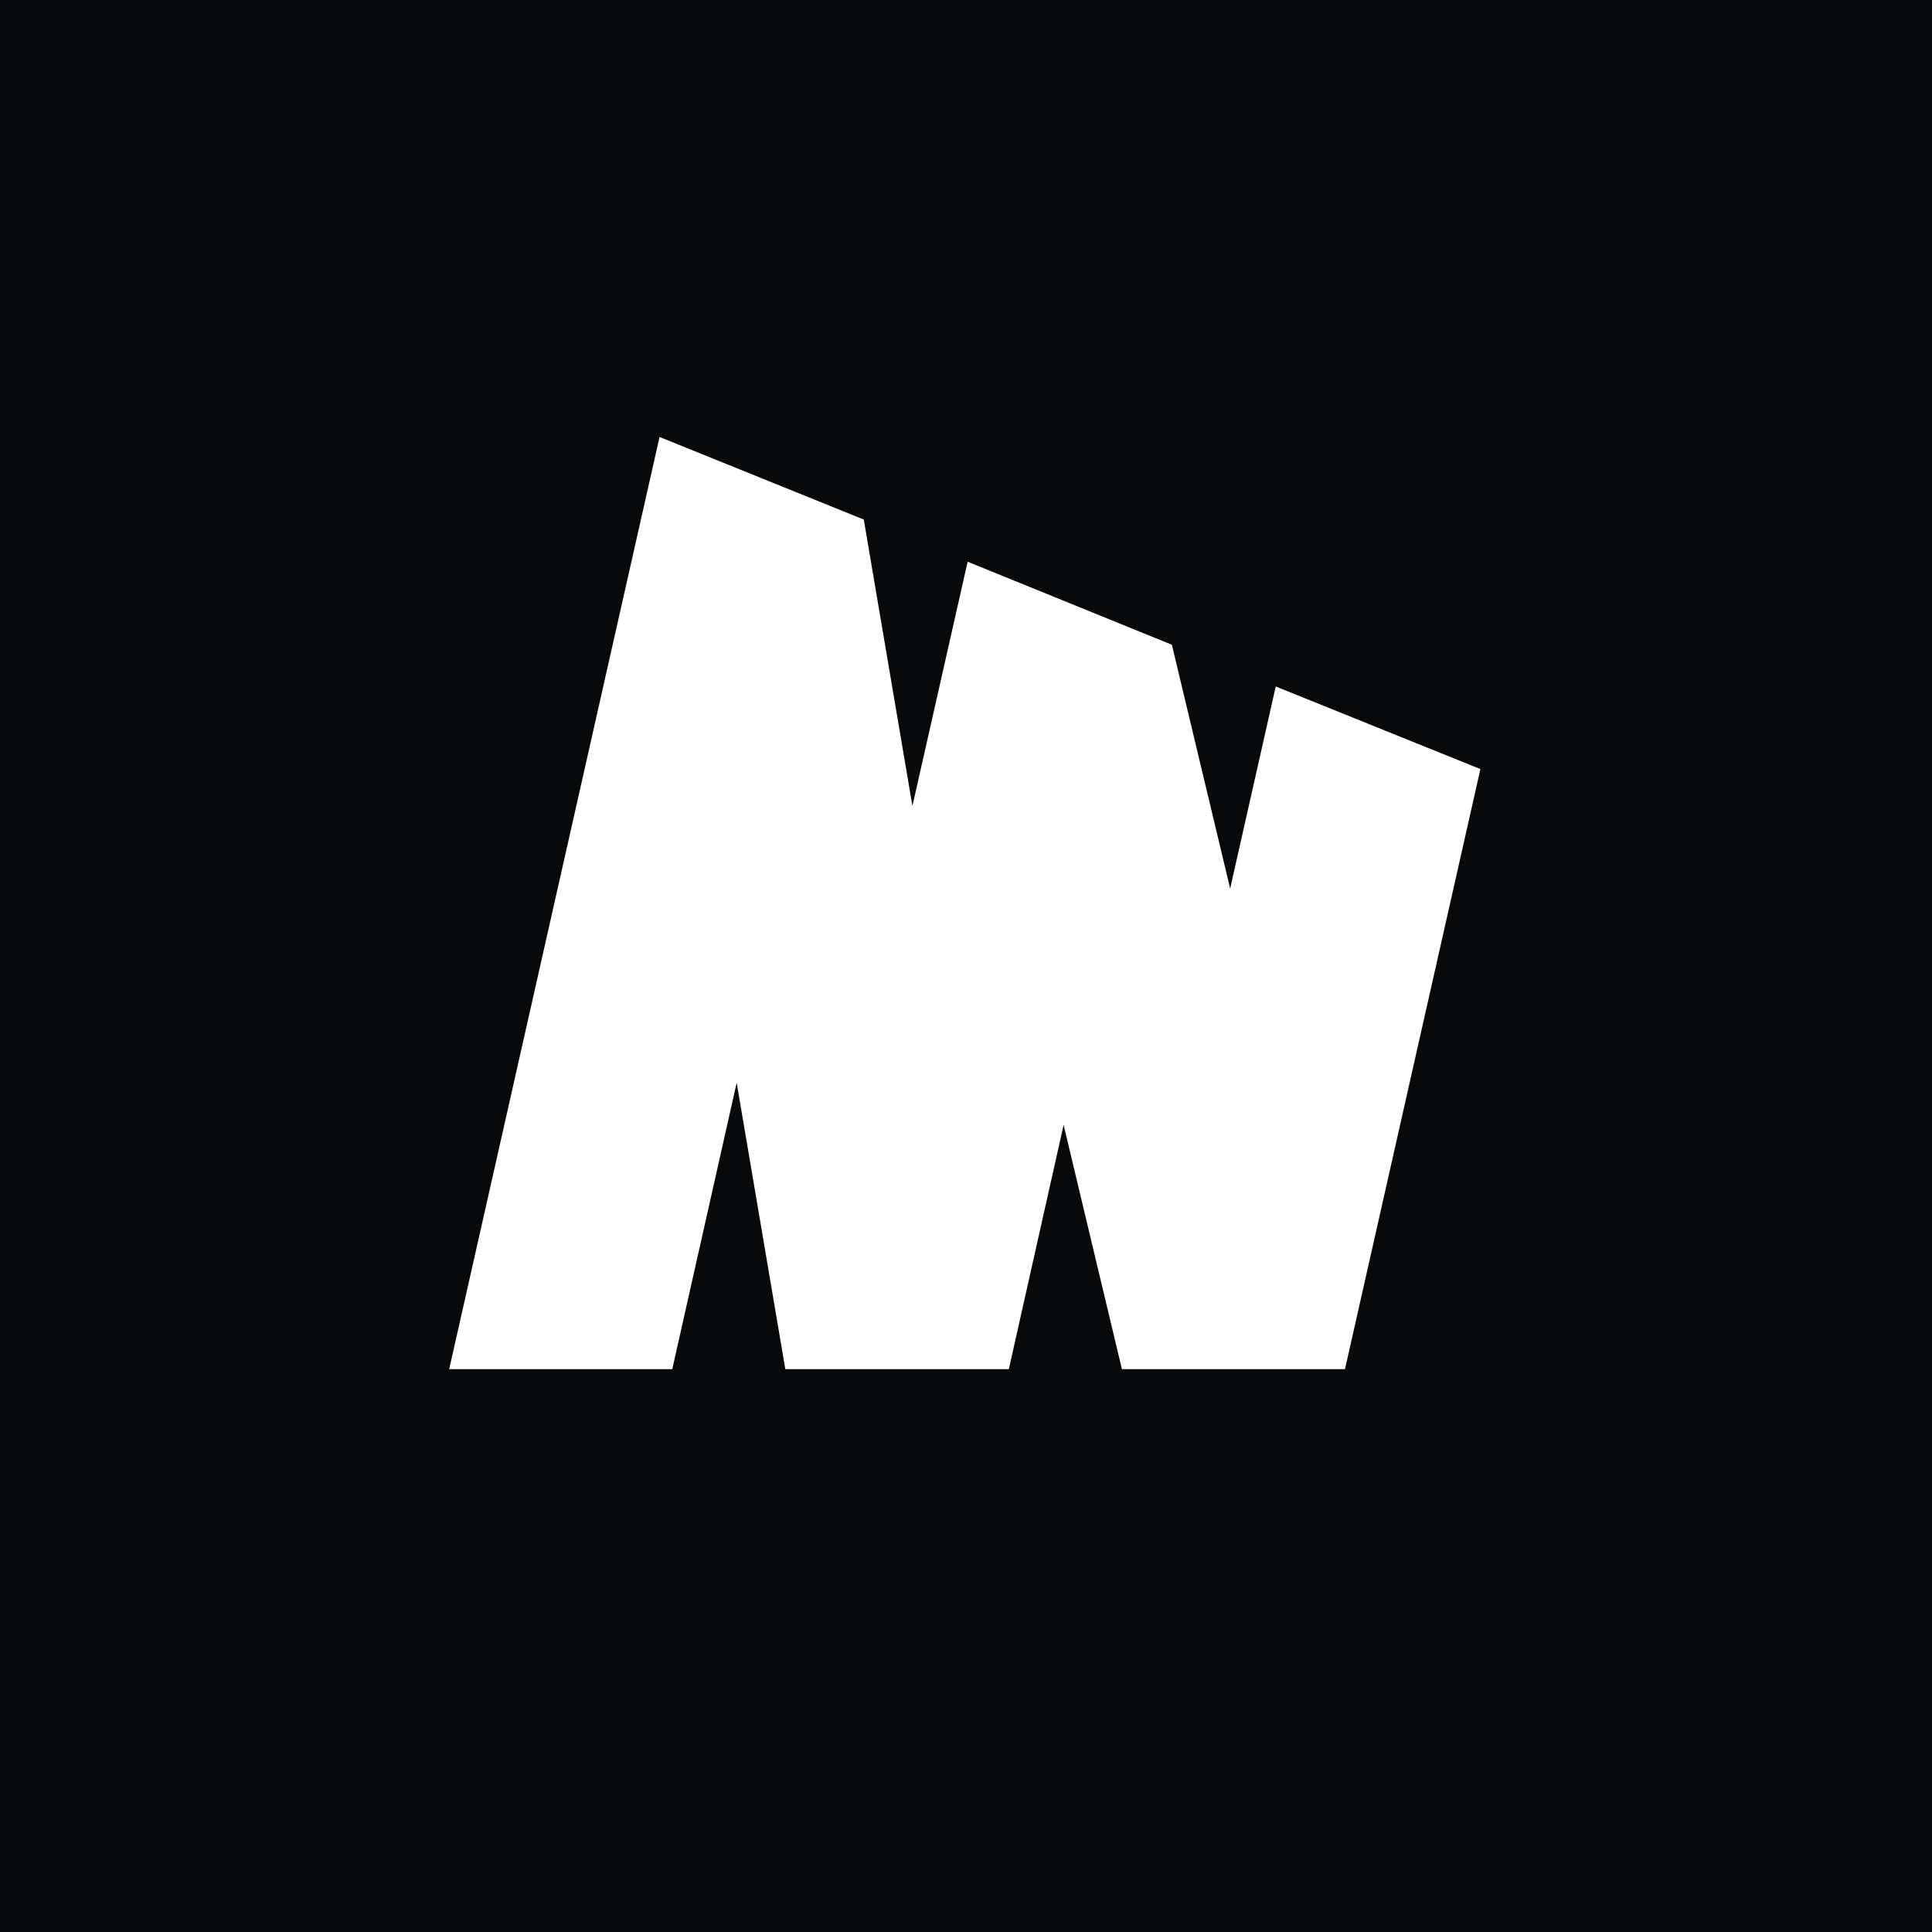
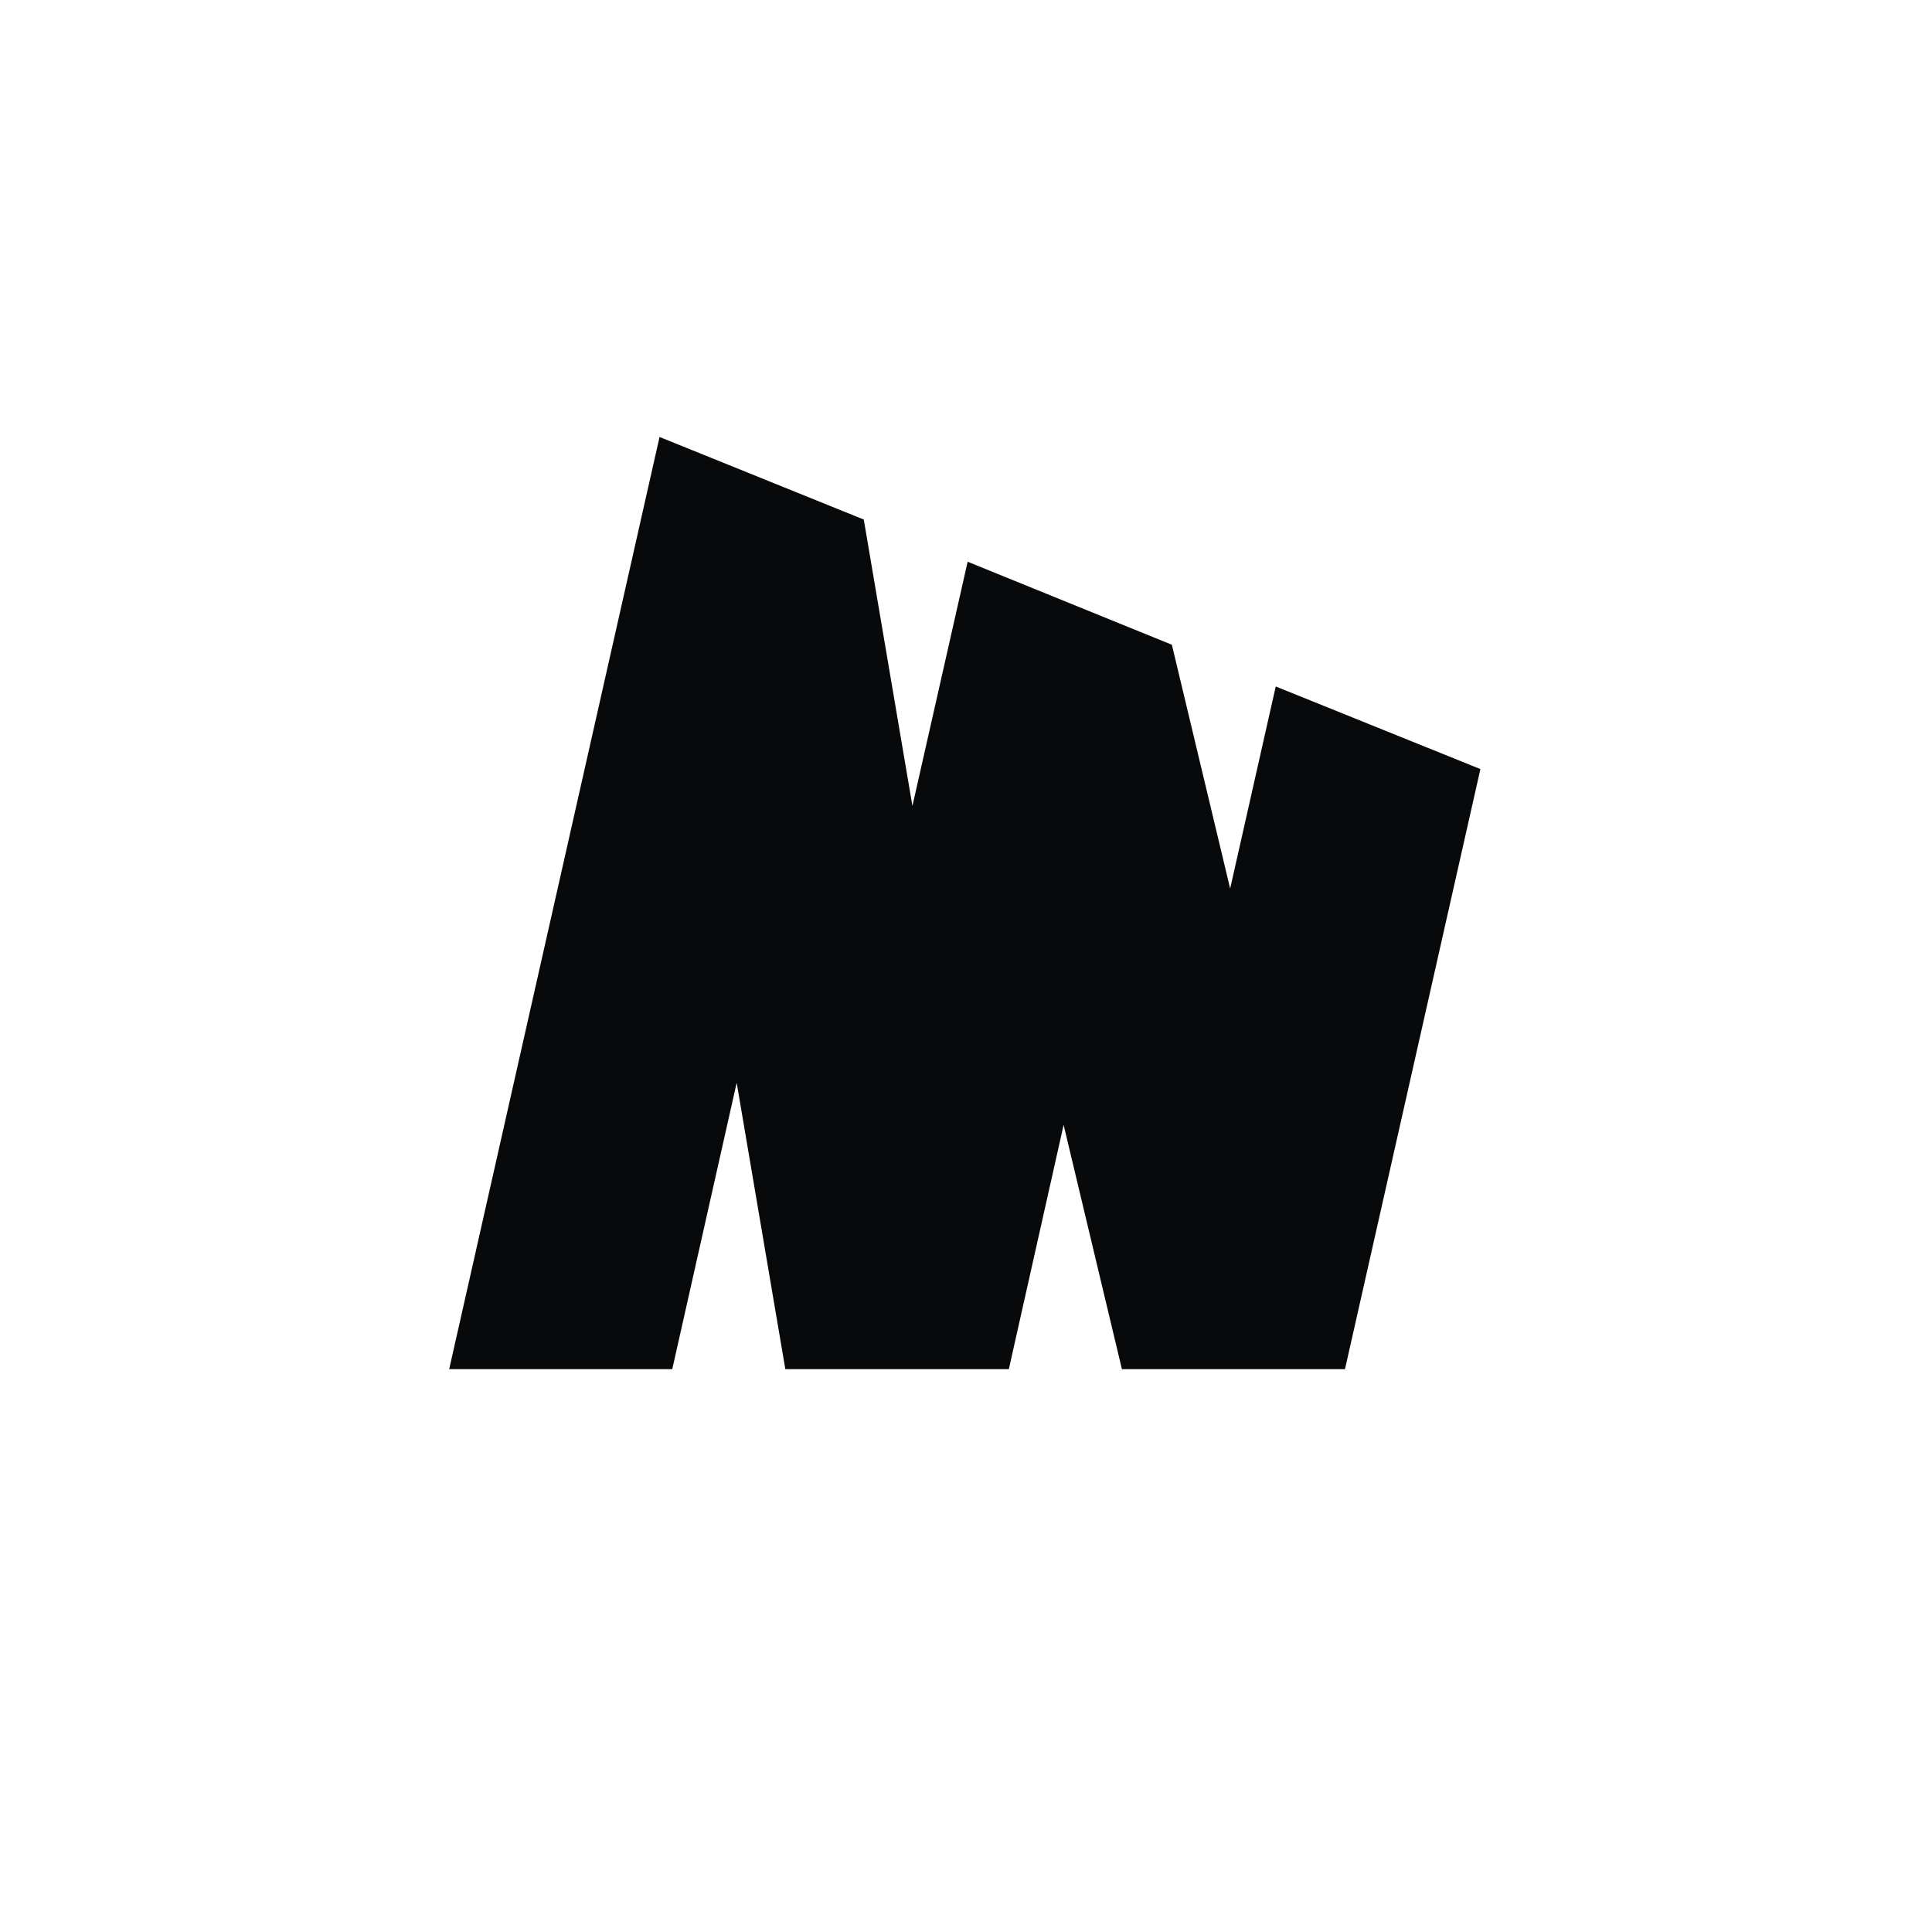
<svg xmlns="http://www.w3.org/2000/svg" width="512" height="512" viewBox="0 0 512 512" fill="none">
-   <rect width="512" height="512" fill="#08090B" />
-   <path d="M338.084 181.925L326.005 235.478L310.558 170.866L256.436 148.863L241.802 213.591L228.91 137.686L174.788 115.8L119.04 362.84H178.156L195.229 286.935L208.121 362.84H267.353L281.871 298.111L297.318 362.84H356.434L392.322 203.812L338.084 181.925Z" fill="white" />
+   <rect width="512" height="512" fill="white" />
+   <path d="M338.084 181.925L326.005 235.478L310.558 170.866L256.436 148.863L241.802 213.591L228.91 137.686L174.788 115.8L119.04 362.84H178.156L195.229 286.935L208.121 362.84H267.354L281.871 298.111L297.318 362.84H356.434L392.322 203.812L338.084 181.925Z" fill="#08090B" />
</svg>
